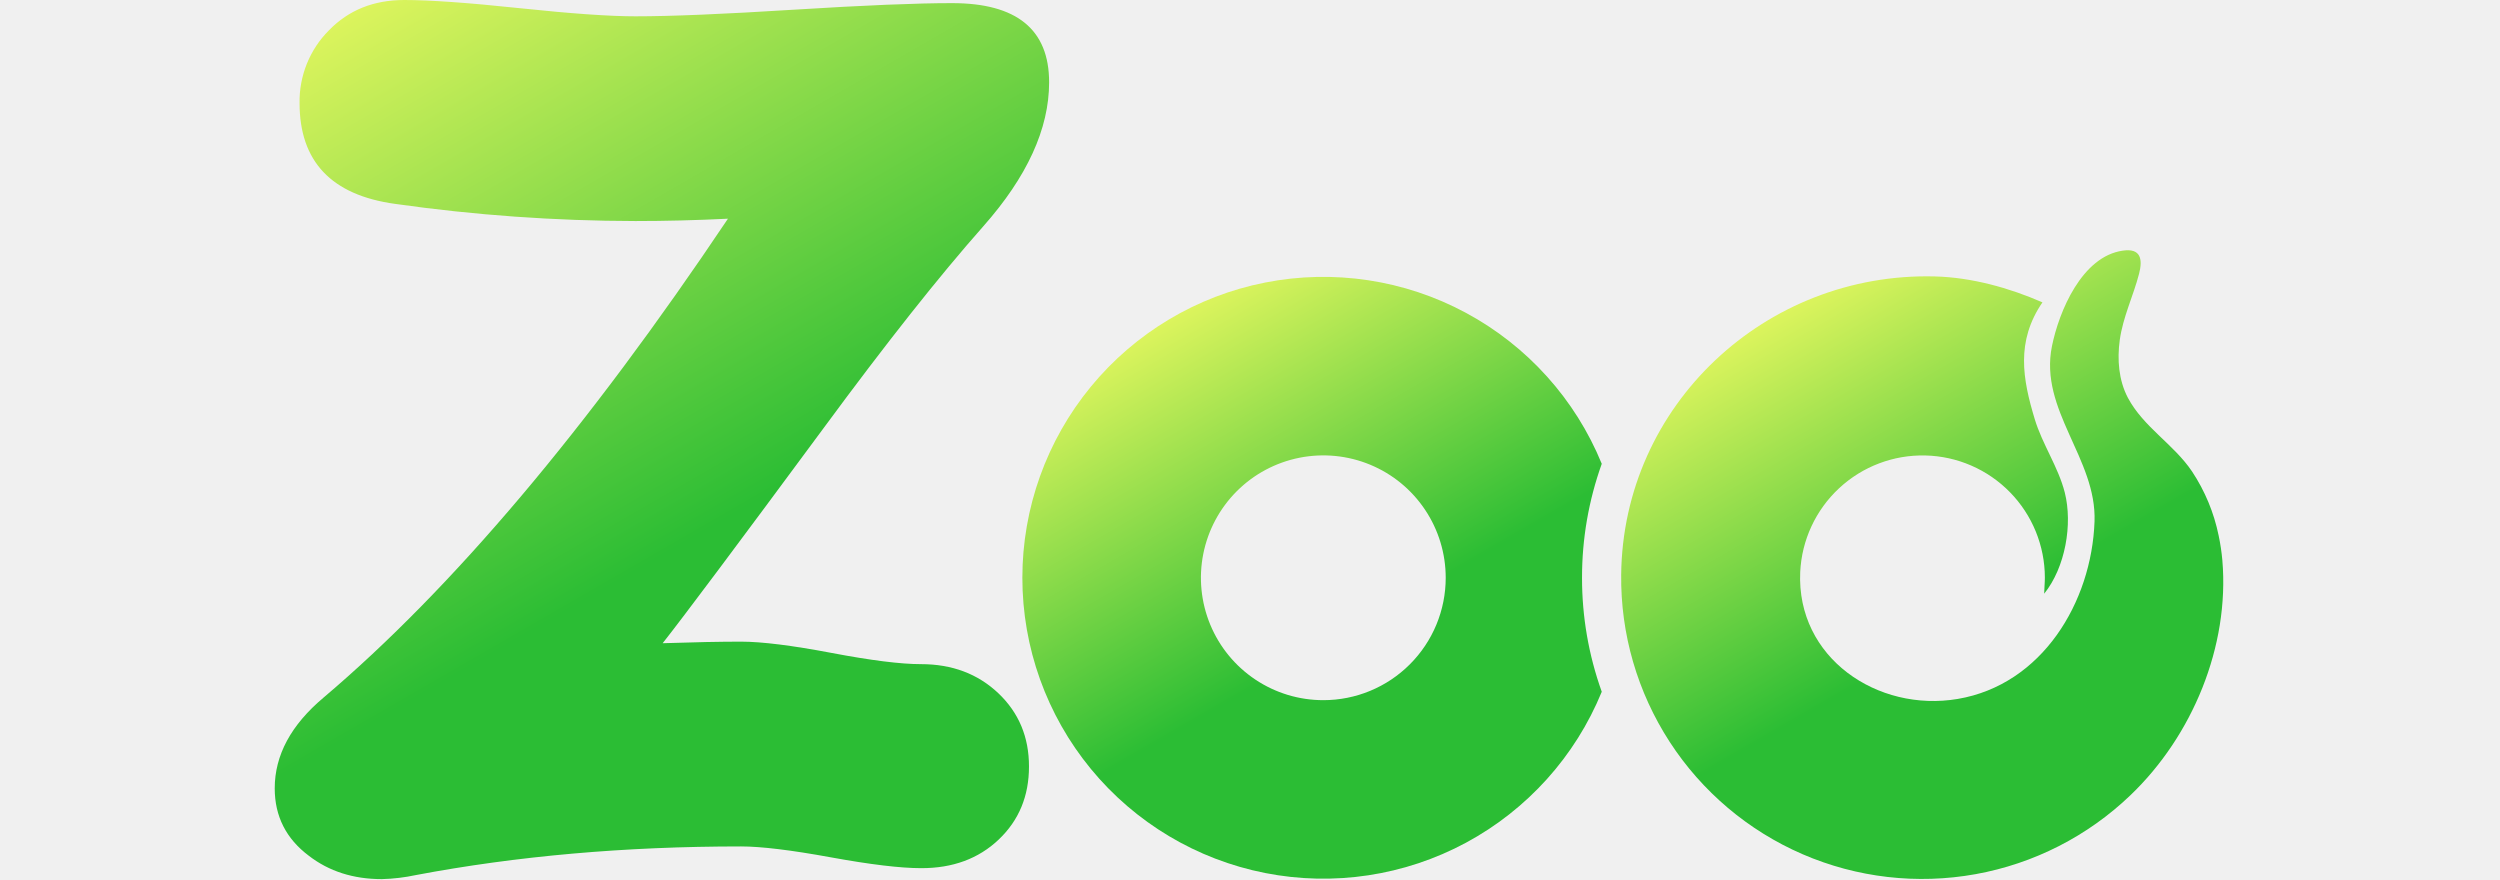
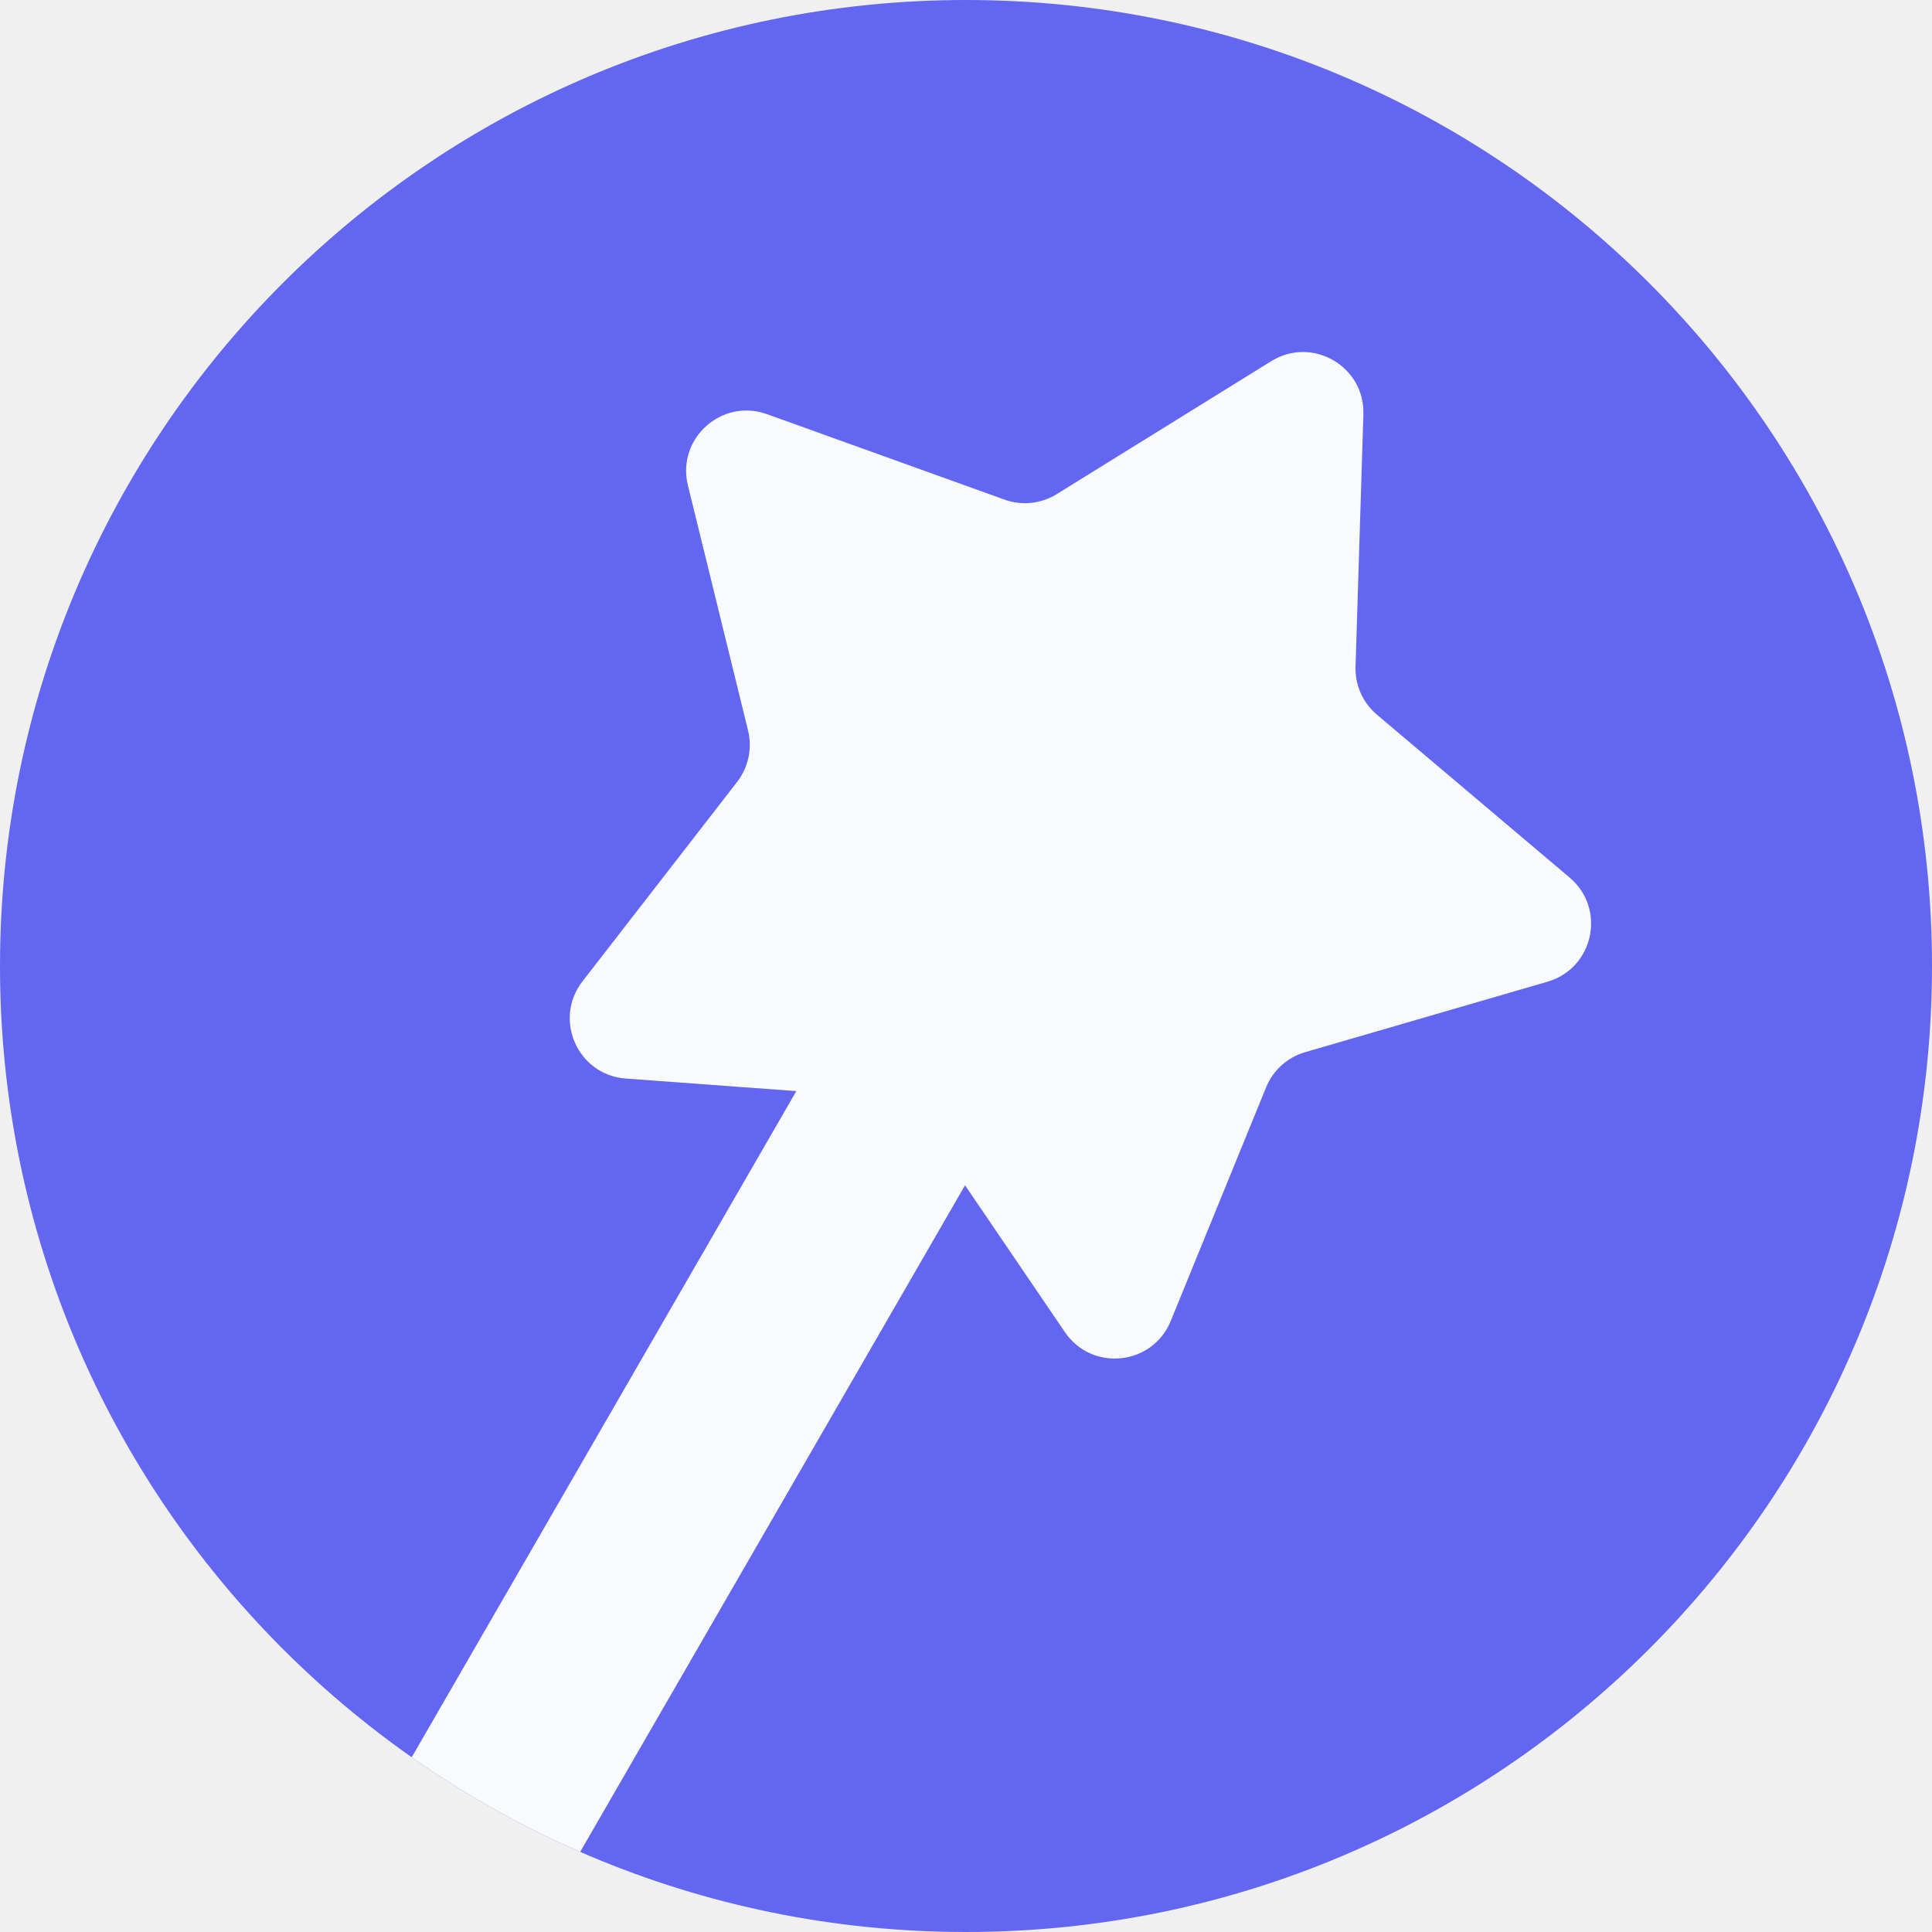
- <svg xmlns="http://www.w3.org/2000/svg" width="91" height="32" viewBox="0 0 91 32" fill="none">
-   <path d="M80.76 19.5C80.59 18.666 80.261 17.872 79.791 17.162C79.123 16.168 78.02 15.546 77.453 14.475C77.119 13.838 77.061 13.084 77.16 12.372C77.278 11.53 77.65 10.779 77.862 9.965C78 9.434 77.925 9.027 77.272 9.123C75.785 9.331 74.949 11.327 74.691 12.601C74.218 14.931 76.322 16.691 76.241 18.982C76.136 21.923 74.332 24.92 71.263 25.441C68.346 25.936 65.384 23.945 65.528 20.818C65.584 19.657 66.092 18.564 66.943 17.772C67.794 16.98 68.92 16.552 70.082 16.579C71.244 16.606 72.35 17.086 73.163 17.917C73.976 18.748 74.432 19.864 74.433 21.026C74.433 21.221 74.41 21.419 74.408 21.611C75.179 20.654 75.45 19.08 75.158 17.929C74.924 17.004 74.339 16.17 74.064 15.255C73.624 13.797 73.372 12.428 74.345 11.006C73.133 10.476 71.767 10.097 70.427 10.062C64.261 9.903 59.073 14.75 59.011 20.921C58.987 23.078 59.602 25.195 60.777 27.005C61.952 28.815 63.635 30.237 65.615 31.094C67.596 31.95 69.785 32.203 71.909 31.82C74.032 31.438 75.996 30.436 77.552 28.942C79.804 26.787 81.159 23.525 80.894 20.4C80.867 20.098 80.823 19.797 80.76 19.5Z" fill="url(#paint0_linear_44_1551)" />
-   <path d="M35.786 8.244C34.189 10.049 32.259 12.488 29.996 15.56C26.851 19.817 24.893 22.434 24.121 23.413C25.27 23.375 26.221 23.356 26.974 23.356C27.727 23.356 28.824 23.493 30.265 23.766C31.706 24.039 32.793 24.176 33.527 24.175C34.657 24.175 35.594 24.528 36.34 25.234C37.085 25.941 37.457 26.831 37.455 27.904C37.455 28.977 37.088 29.862 36.354 30.559C35.62 31.257 34.678 31.604 33.529 31.601C32.776 31.601 31.679 31.469 30.238 31.206C28.798 30.943 27.711 30.811 26.976 30.81C22.757 30.81 18.812 31.158 15.141 31.852C14.732 31.94 14.316 31.989 13.899 32C12.863 32 11.978 31.717 11.244 31.152C10.415 30.531 10 29.712 10 28.695C10 27.489 10.593 26.387 11.78 25.39C16.468 21.417 21.374 15.607 26.497 7.961C25.329 8.018 24.208 8.046 23.135 8.046C20.206 8.041 17.28 7.833 14.379 7.421C12.062 7.101 10.904 5.877 10.904 3.749C10.896 3.259 10.987 2.772 11.171 2.317C11.355 1.862 11.628 1.449 11.975 1.102C12.69 0.367 13.603 0 14.715 0C15.637 0 17.036 0.099 18.909 0.297C20.783 0.495 22.191 0.594 23.132 0.594C24.413 0.594 26.334 0.514 28.895 0.353C31.456 0.193 33.377 0.113 34.657 0.114C37.011 0.114 38.188 1.074 38.188 2.995C38.188 4.687 37.387 6.437 35.786 8.244Z" fill="url(#paint1_linear_44_1551)" />
-   <path d="M57.586 21.031C57.584 19.617 57.827 18.213 58.304 16.882C57.343 14.533 55.596 12.591 53.361 11.388C51.127 10.184 48.543 9.794 46.053 10.284C43.563 10.774 41.32 12.114 39.708 14.074C38.096 16.034 37.214 18.493 37.214 21.031C37.214 23.569 38.096 26.029 39.708 27.989C41.32 29.949 43.563 31.288 46.053 31.778C48.543 32.268 51.127 31.878 53.361 30.675C55.596 29.471 57.343 27.529 58.304 25.18C57.827 23.849 57.584 22.445 57.586 21.031ZM48.17 25.486C47.289 25.487 46.427 25.226 45.694 24.736C44.962 24.247 44.39 23.551 44.053 22.737C43.716 21.923 43.627 21.027 43.799 20.163C43.971 19.298 44.395 18.505 45.018 17.881C45.641 17.258 46.435 16.834 47.299 16.662C48.163 16.49 49.059 16.578 49.873 16.915C50.688 17.252 51.383 17.823 51.873 18.556C52.363 19.289 52.624 20.15 52.624 21.031C52.624 22.213 52.155 23.346 51.319 24.181C50.484 25.017 49.351 25.486 48.17 25.486Z" fill="url(#paint2_linear_44_1551)" />
+ <svg xmlns="http://www.w3.org/2000/svg" width="32" height="32" viewBox="0 0 32 32" fill="none">
+   <g clip-path="url(#clip0_603_857)">
+     <rect width="32" height="32" rx="16" fill="#6366F1" />
+     <rect x="15.472" y="14.119" width="3.2" height="21.6" transform="rotate(30 15.4722 14.1189)" fill="#F8FAFC" />
+     <ellipse cx="16.858" cy="14.919" rx="1.6" ry="0.8" transform="rotate(30 16.8577 14.9188)" fill="#E2E8F0" />
+     <g filter="url(#filter0_b_603_857)">
+       <path d="M21.056 5.982C21.734 5.562 22.607 6.066 22.582 6.863L22.452 11.042C22.442 11.347 22.573 11.64 22.806 11.837L25.999 14.536C26.608 15.051 26.398 16.037 25.632 16.26L21.618 17.427C21.325 17.512 21.086 17.727 20.971 18.009L19.391 21.88C19.089 22.618 18.087 22.724 17.638 22.064L15.287 18.607C15.116 18.354 14.838 18.194 14.534 18.171L10.364 17.864C9.569 17.806 9.159 16.885 9.648 16.254L12.209 12.951C12.396 12.709 12.463 12.396 12.39 12.099L11.394 8.039C11.204 7.264 11.953 6.59 12.704 6.86L16.637 8.275C16.924 8.379 17.243 8.345 17.503 8.184L21.056 5.982Z" fill="#F8FAFC" />
+     </g>
+   </g>
  <defs>
-     <linearGradient id="paint0_linear_44_1551" x1="65.259" y1="11.139" x2="76.201" y2="30.09" gradientUnits="userSpaceOnUse">
-       <stop stop-color="#DCF45D" />
-       <stop offset="0.6" stop-color="#2BBD34" />
-     </linearGradient>
-     <linearGradient id="paint1_linear_44_1551" x1="14.625" y1="-0.594" x2="33.598" y2="32.269" gradientUnits="userSpaceOnUse">
-       <stop stop-color="#DCF45D" />
-       <stop offset="0.6" stop-color="#2BBD34" />
-     </linearGradient>
-     <linearGradient id="paint2_linear_44_1551" x1="42.687" y1="11.544" x2="53.642" y2="30.519" gradientUnits="userSpaceOnUse">
-       <stop stop-color="#DCF45D" />
-       <stop offset="0.6" stop-color="#2BBD34" />
-     </linearGradient>
+     <filter id="filter0_b_603_857" x="5.437" y="1.83" width="24.917" height="24.671" filterUnits="userSpaceOnUse" color-interpolation-filters="sRGB">
+       <feFlood flood-opacity="0" result="BackgroundImageFix" />
+       <feGaussianBlur in="BackgroundImageFix" stdDeviation="2" />
+       <feComposite in2="SourceAlpha" operator="in" result="effect1_backgroundBlur_603_857" />
+       <feBlend mode="normal" in="SourceGraphic" in2="effect1_backgroundBlur_603_857" result="shape" />
+     </filter>
+     <clipPath id="clip0_603_857">
+       <rect width="32" height="32" rx="16" fill="white" />
+     </clipPath>
  </defs>
</svg>
